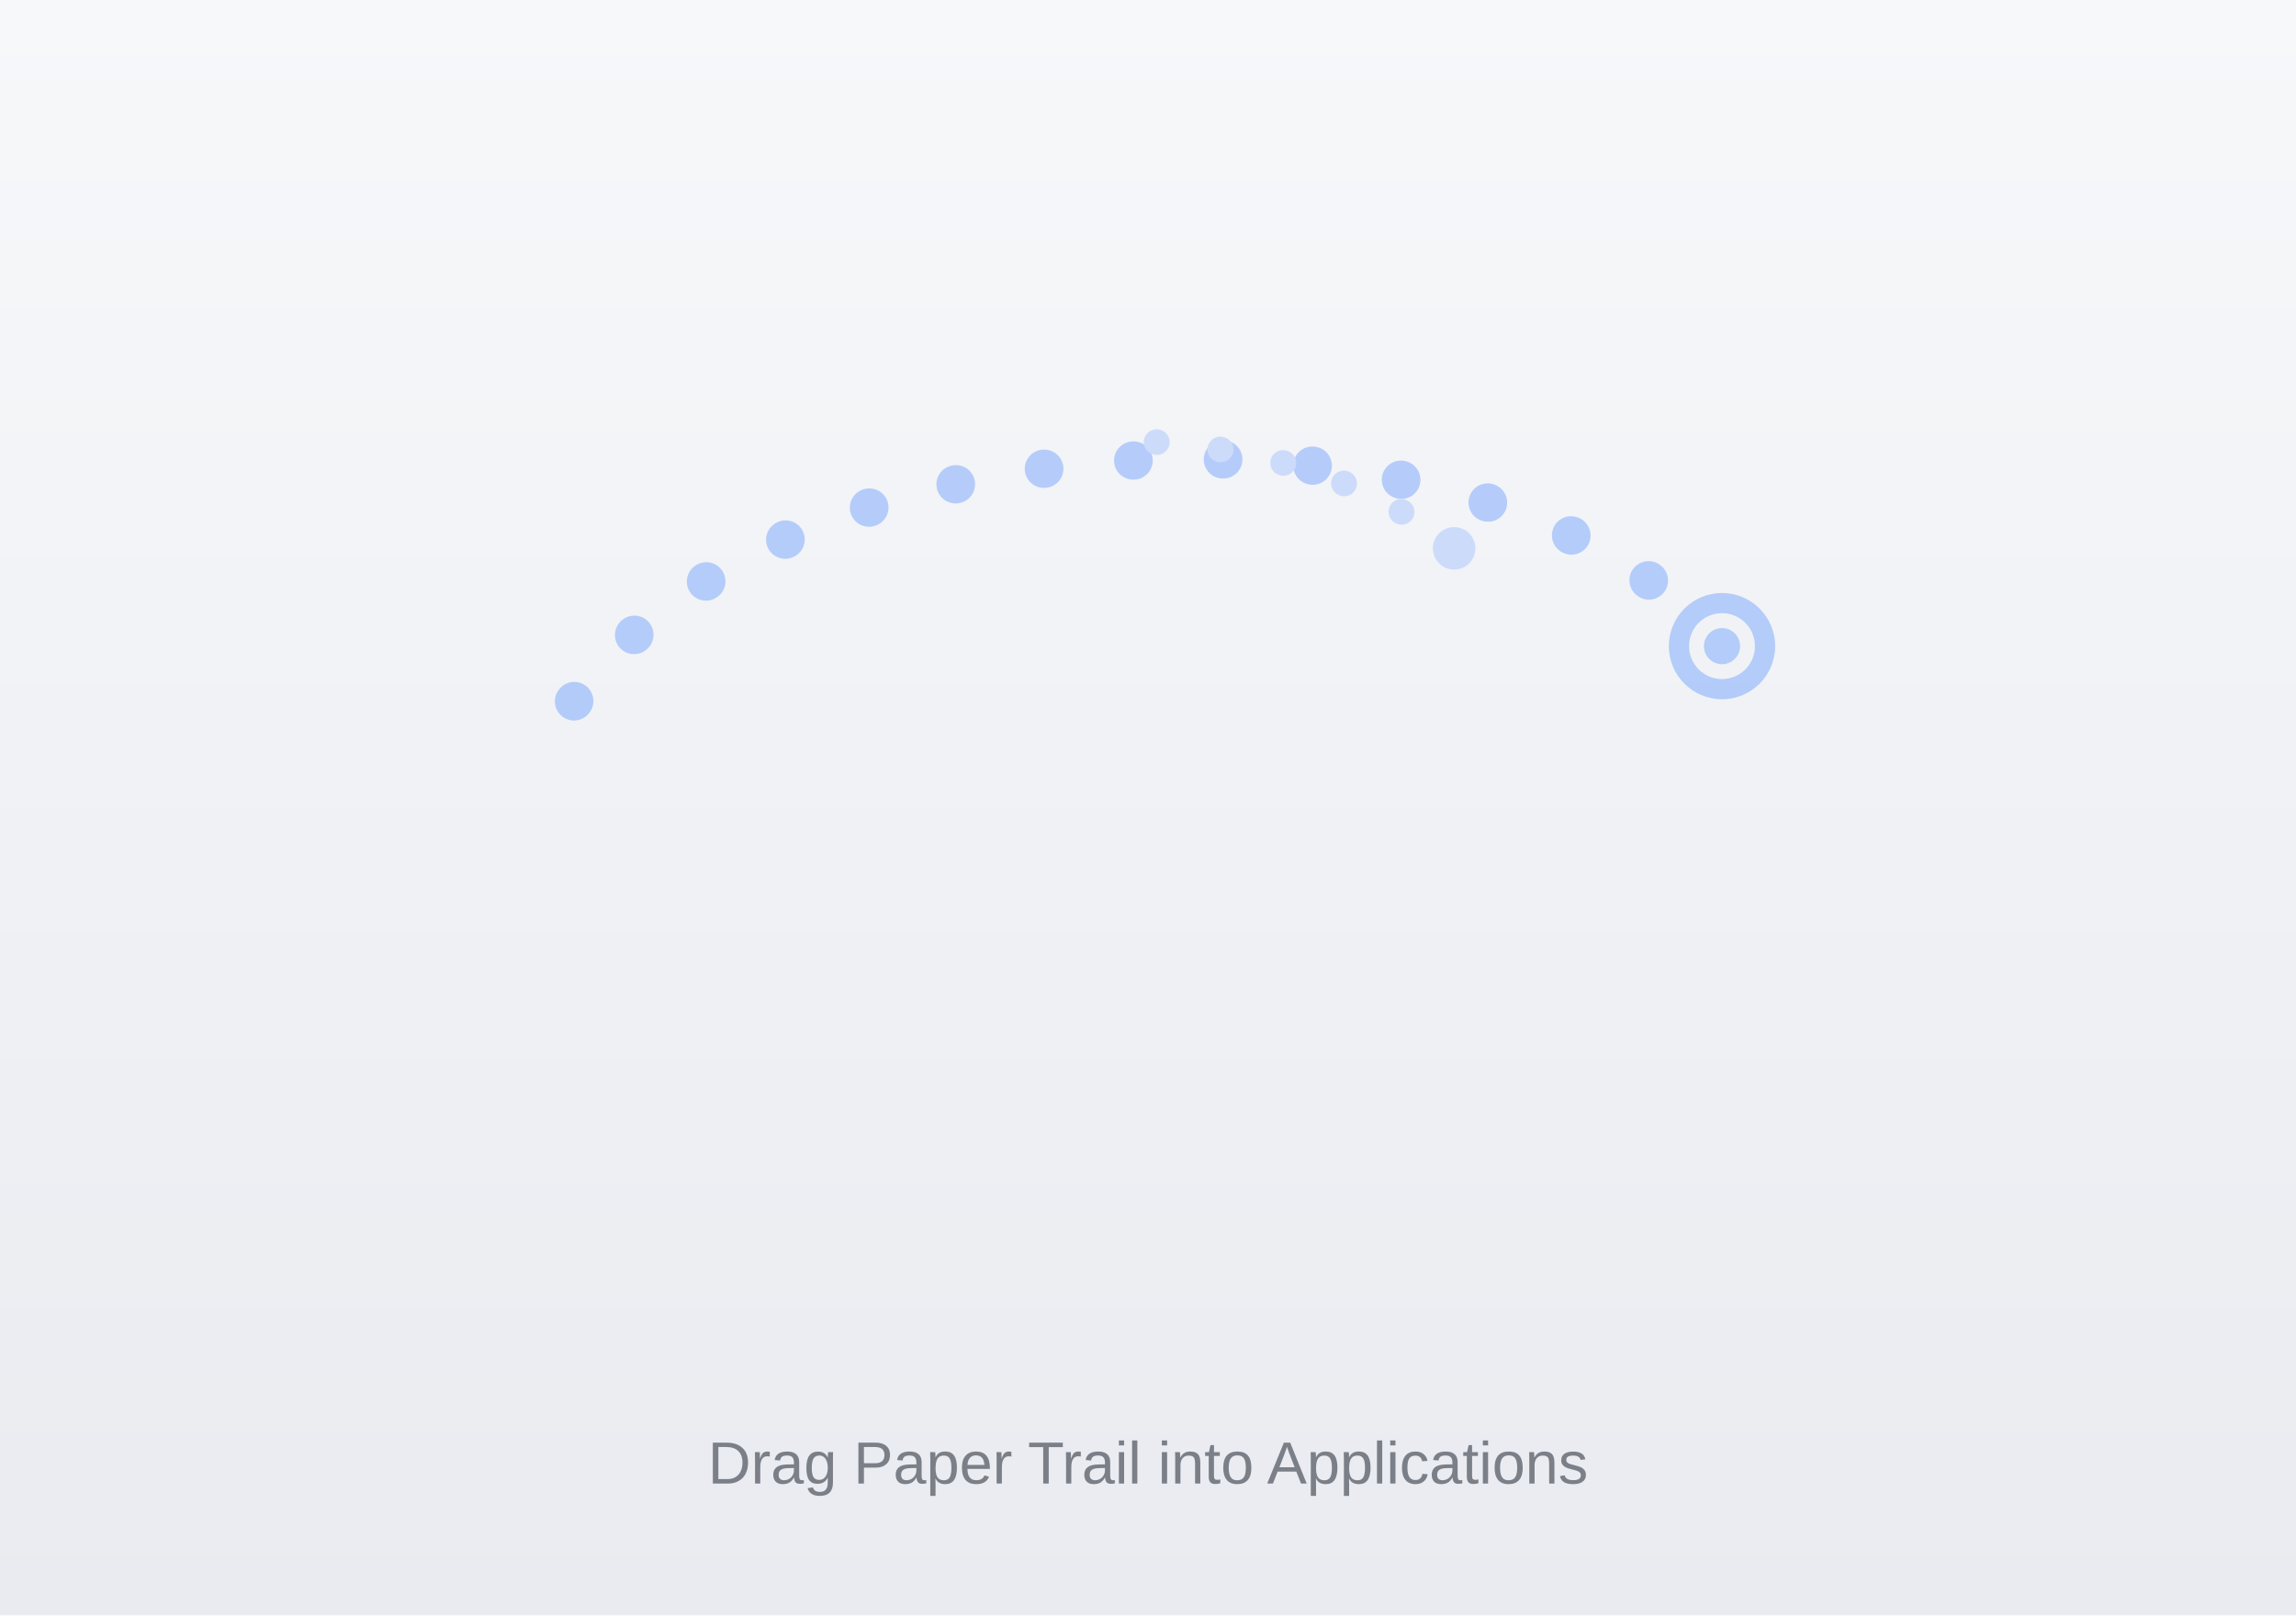
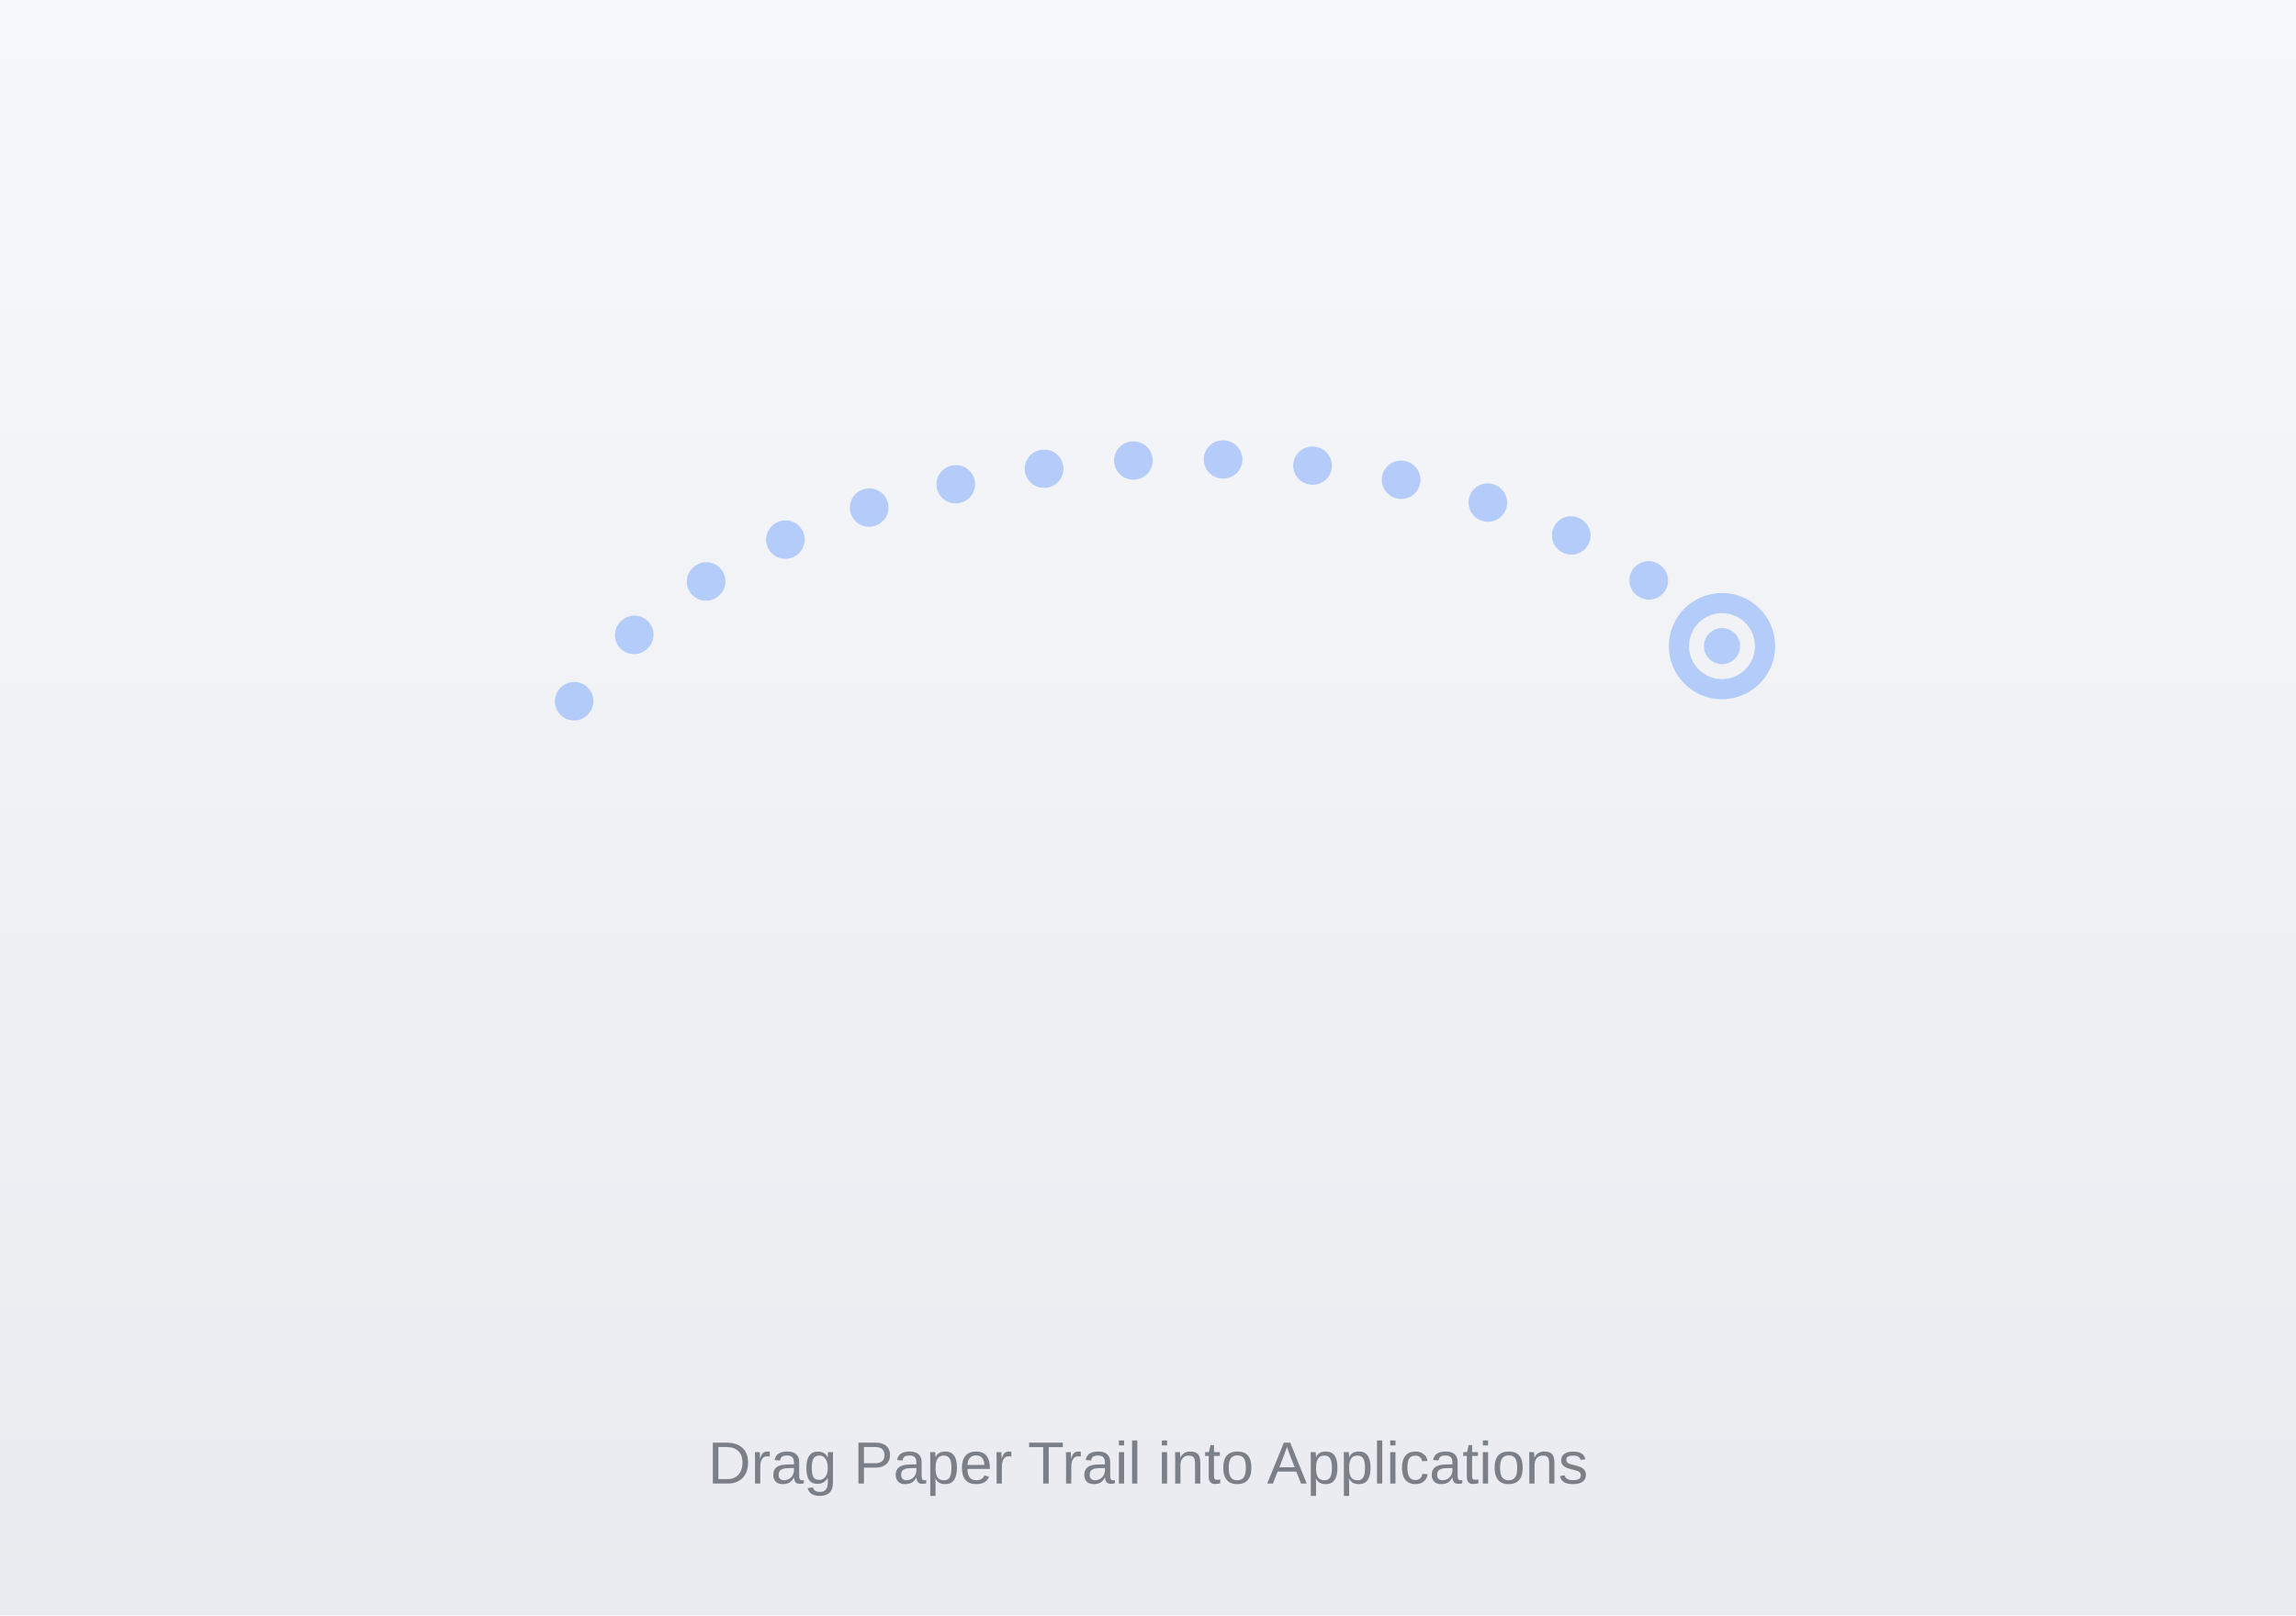
<svg xmlns="http://www.w3.org/2000/svg" width="540" height="380" viewBox="0 0 540 380">
  <defs>
    <linearGradient id="bg" x1="0" y1="0" x2="0" y2="1">
      <stop offset="0" stop-color="#f7f8fa" />
      <stop offset="1" stop-color="#e9ebf0" />
    </linearGradient>
  </defs>
  <rect width="540" height="380" fill="url(#bg)" />
  <g opacity="0.38">
    <path d="M 135 165 C 185 95, 350 88, 405 152" fill="none" stroke="#4f8cff" stroke-width="9" stroke-linecap="round" stroke-dasharray="0.1 21" />
-     <path d="M 272 104 C 300 106, 322 114, 338 126" fill="none" stroke="#8fb3ff" stroke-width="6" stroke-linecap="round" stroke-dasharray="0.1 15" />
-     <circle cx="342" cy="129" r="5" fill="#8fb3ff" />
    <circle cx="405" cy="152" r="12.5" fill="#4f8cff" />
    <circle cx="405" cy="152" r="6" fill="none" stroke="#eef0f4" stroke-width="3.5" />
  </g>
  <text x="270" y="349" text-anchor="middle" font-family="system-ui, -apple-system, 'Helvetica Neue', Arial, sans-serif" font-size="14" font-weight="500" fill="#7a7f88">Drag Paper Trail into Applications</text>
</svg>
